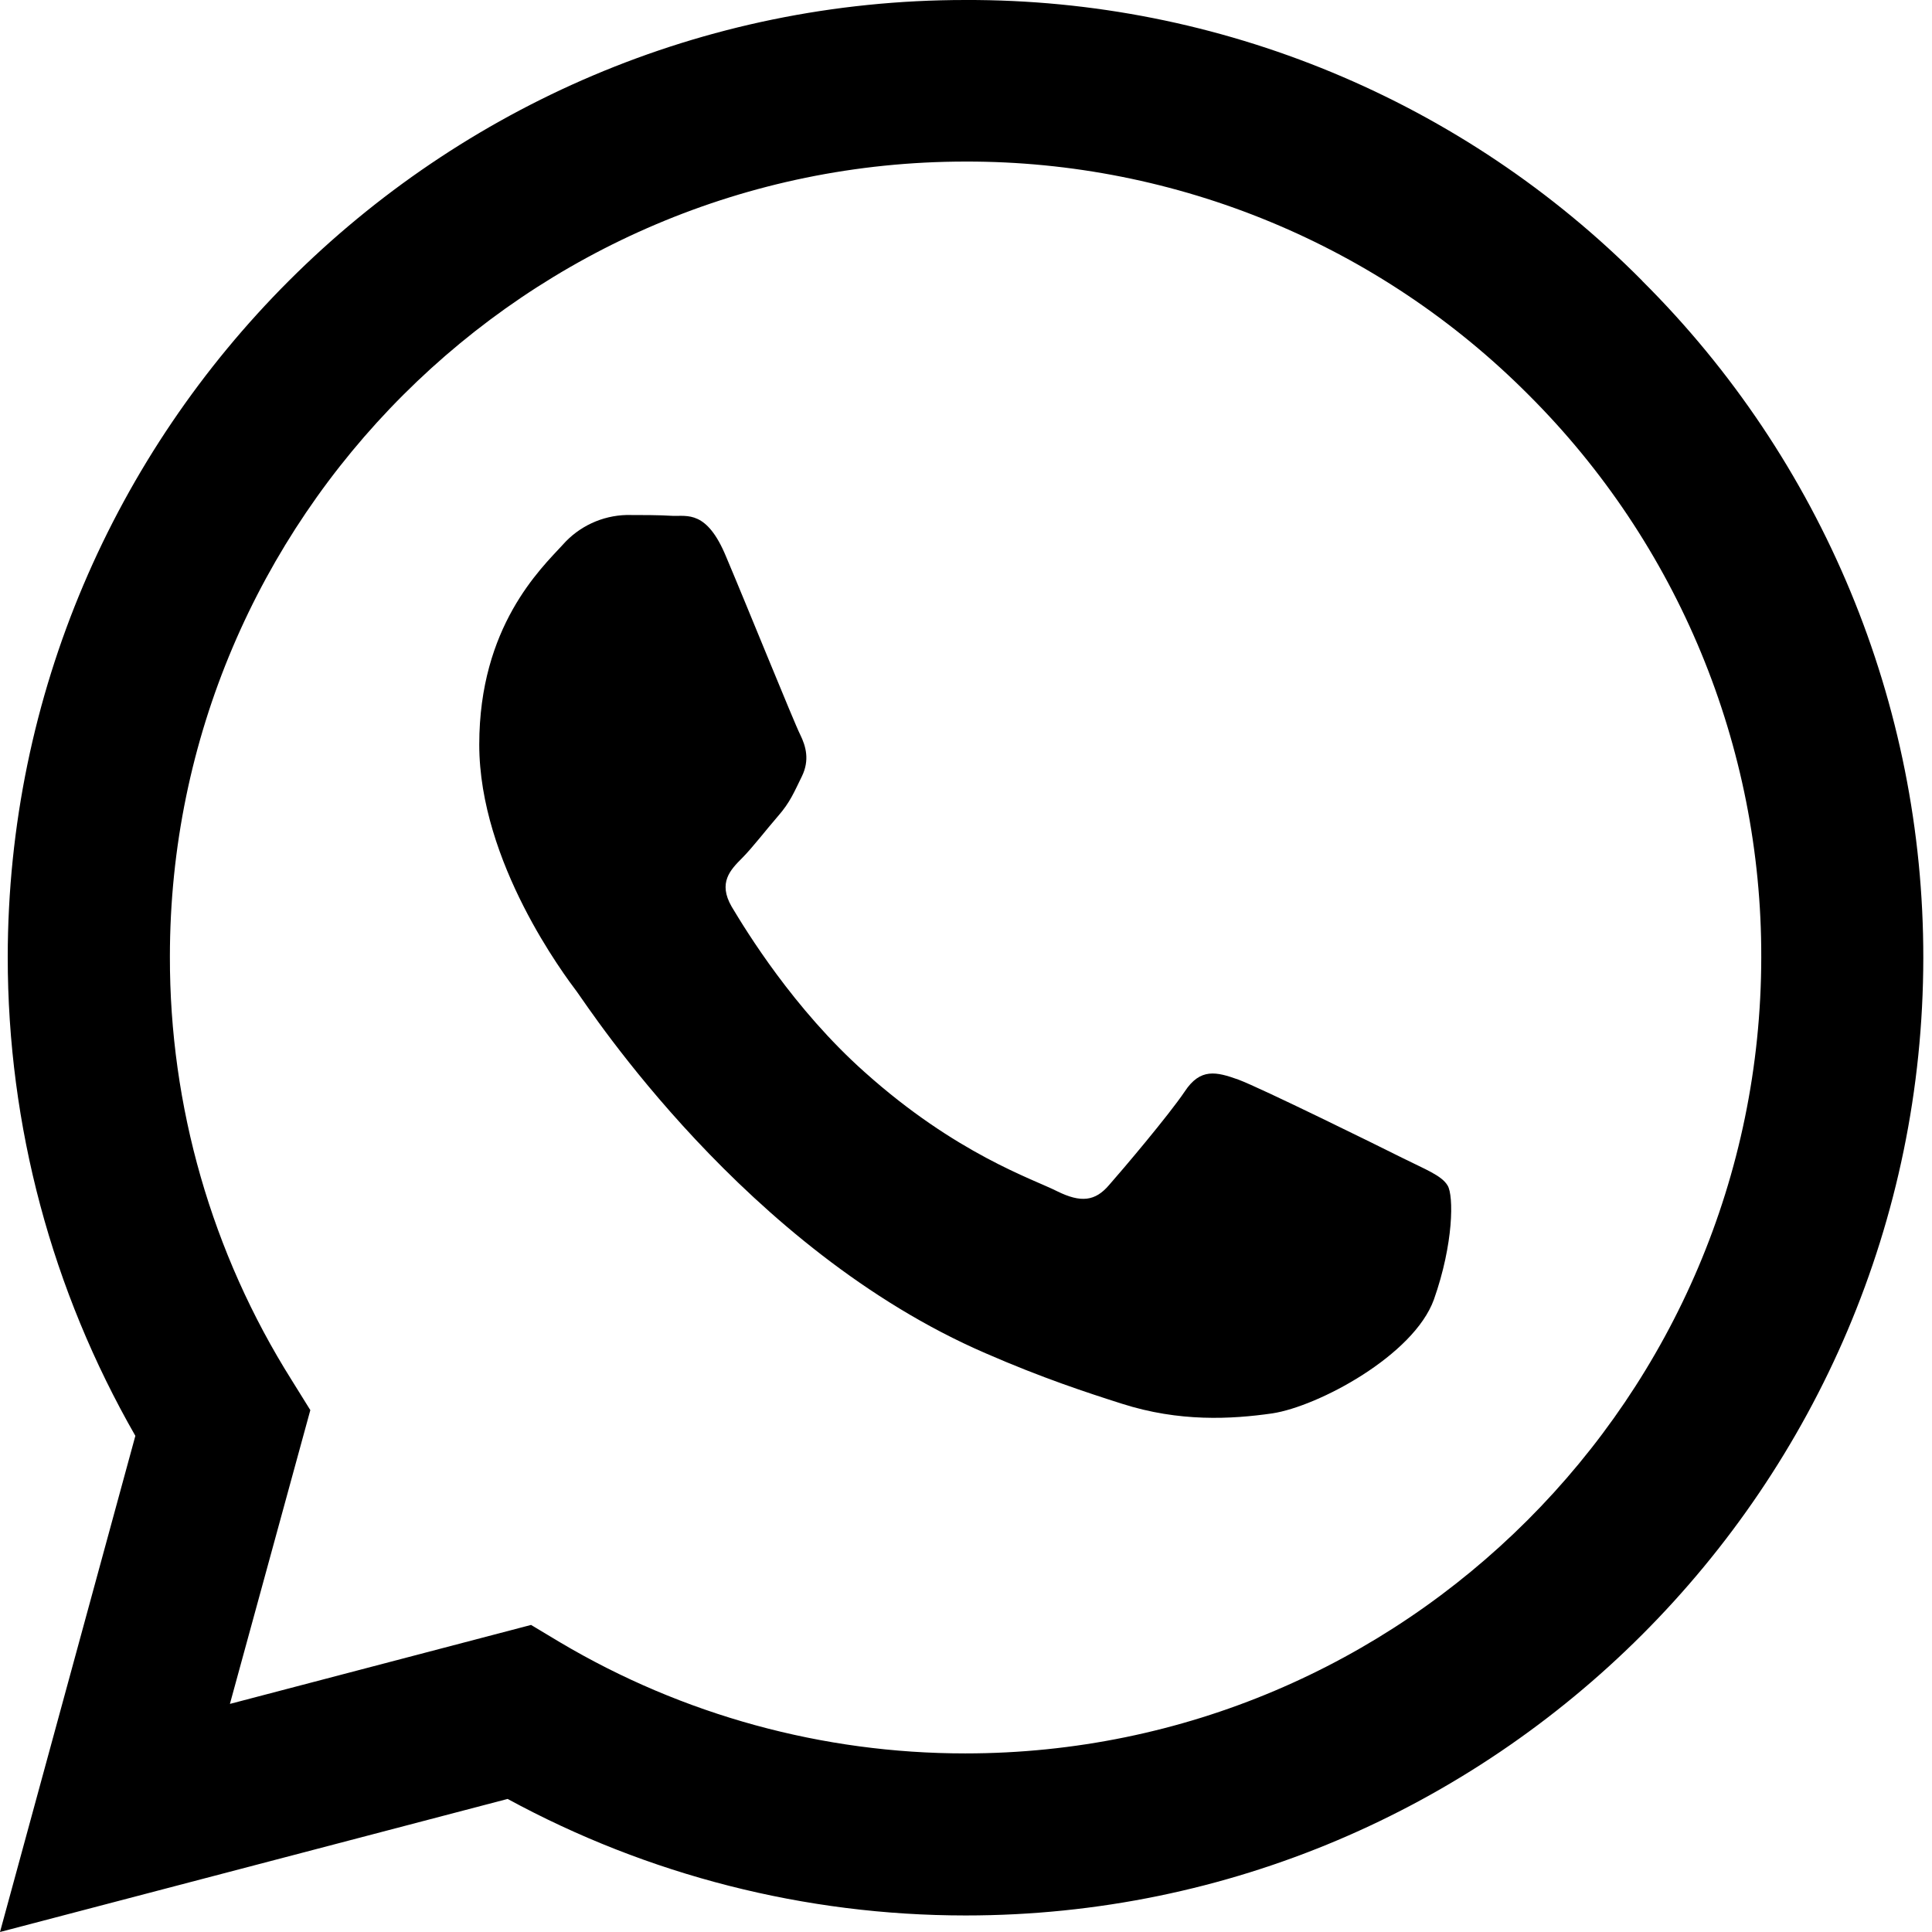
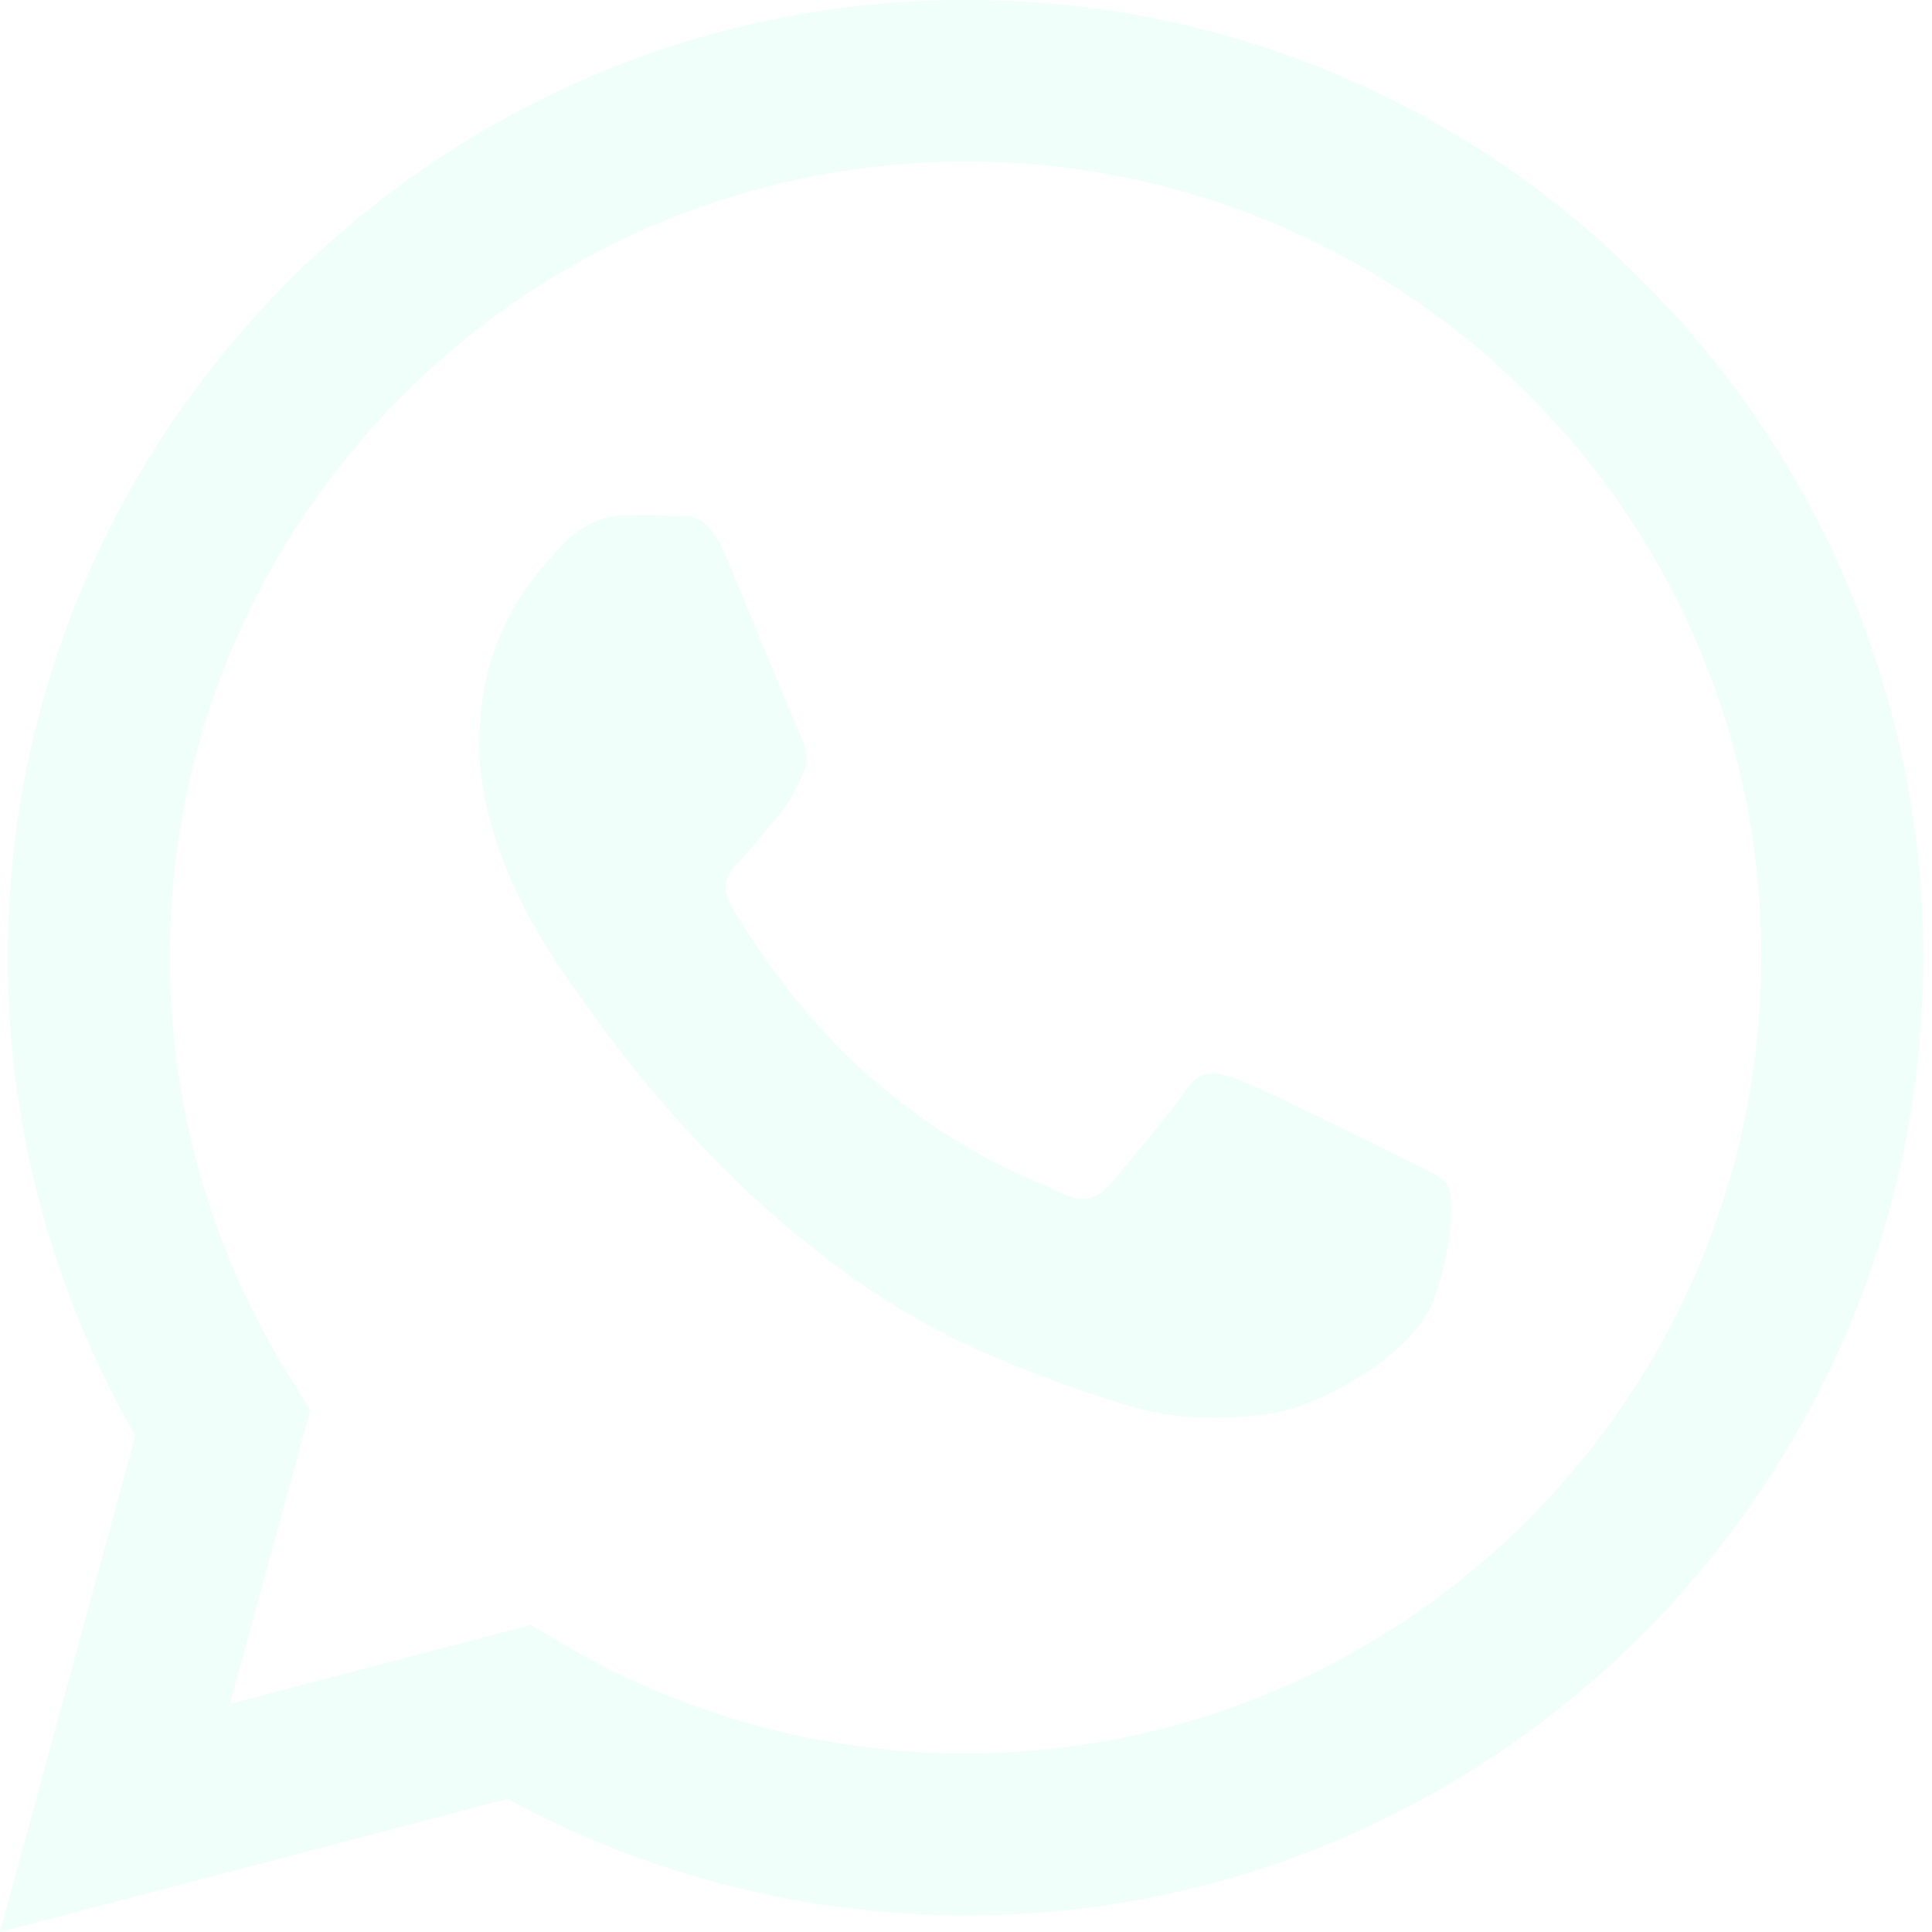
<svg xmlns="http://www.w3.org/2000/svg" width="16" height="16" fill="currentColor" class="bi bi-whatsapp" viewBox="0 0 16 16">
-   <path d="M13.601 2.326A7.854 7.854 0 0 0 7.994 0C3.627 0 .068 3.558.064 7.926c0 1.399.366 2.76 1.057 3.965L0 16l4.204-1.102a7.933 7.933 0 0 0 3.79.965h.004c4.368 0 7.926-3.558 7.93-7.93A7.898 7.898 0 0 0 13.6 2.326zM7.994 14.521a6.573 6.573 0 0 1-3.356-.92l-.24-.144-2.494.654.666-2.433-.156-.251a6.56 6.56 0 0 1-1.007-3.505c0-3.626 2.957-6.584 6.591-6.584a6.56 6.56 0 0 1 4.66 1.931 6.557 6.557 0 0 1 1.928 4.66c-.004 3.639-2.961 6.592-6.592 6.592zm3.615-4.934c-.197-.099-1.17-.578-1.353-.646-.182-.065-.315-.099-.445.099-.133.197-.513.646-.627.775-.114.133-.232.148-.43.05-.197-.1-.836-.308-1.592-.985-.59-.525-.985-1.175-1.103-1.372-.114-.198-.011-.304.088-.403.087-.088.197-.232.296-.346.1-.114.133-.198.198-.33.065-.134.034-.248-.015-.347-.05-.099-.445-1.076-.612-1.47-.16-.389-.323-.335-.445-.34-.114-.007-.247-.007-.38-.007a.729.729 0 0 0-.529.247c-.182.198-.691.677-.691 1.654 0 .977.71 1.916.81 2.049.098.133 1.394 2.132 3.383 2.992.47.205.84.326 1.129.418.475.152.904.129 1.246.08.38-.058 1.171-.48 1.338-.943.164-.464.164-.86.114-.943-.049-.084-.182-.133-.38-.232z" />
+   <path d="M13.601 2.326A7.854 7.854 0 0 0 7.994 0C3.627 0 .068 3.558.064 7.926c0 1.399.366 2.76 1.057 3.965L0 16l4.204-1.102a7.933 7.933 0 0 0 3.79.965h.004c4.368 0 7.926-3.558 7.93-7.93A7.898 7.898 0 0 0 13.6 2.326zM7.994 14.521a6.573 6.573 0 0 1-3.356-.92l-.24-.144-2.494.654.666-2.433-.156-.251a6.56 6.56 0 0 1-1.007-3.505c0-3.626 2.957-6.584 6.591-6.584a6.56 6.56 0 0 1 4.66 1.931 6.557 6.557 0 0 1 1.928 4.66c-.004 3.639-2.961 6.592-6.592 6.592zm3.615-4.934c-.197-.099-1.17-.578-1.353-.646-.182-.065-.315-.099-.445.099-.133.197-.513.646-.627.775-.114.133-.232.148-.43.05-.197-.1-.836-.308-1.592-.985-.59-.525-.985-1.175-1.103-1.372-.114-.198-.011-.304.088-.403.087-.088.197-.232.296-.346.1-.114.133-.198.198-.33.065-.134.034-.248-.015-.347-.05-.099-.445-1.076-.612-1.47-.16-.389-.323-.335-.445-.34-.114-.007-.247-.007-.38-.007a.729.729 0 0 0-.529.247c-.182.198-.691.677-.691 1.654 0 .977.71 1.916.81 2.049.098.133 1.394 2.132 3.383 2.992.47.205.84.326 1.129.418.475.152.904.129 1.246.08.38-.058 1.171-.48 1.338-.943.164-.464.164-.86.114-.943-.049-.084-.182-.133-.38-.232z" fill="#F1FFFA" />
</svg>
